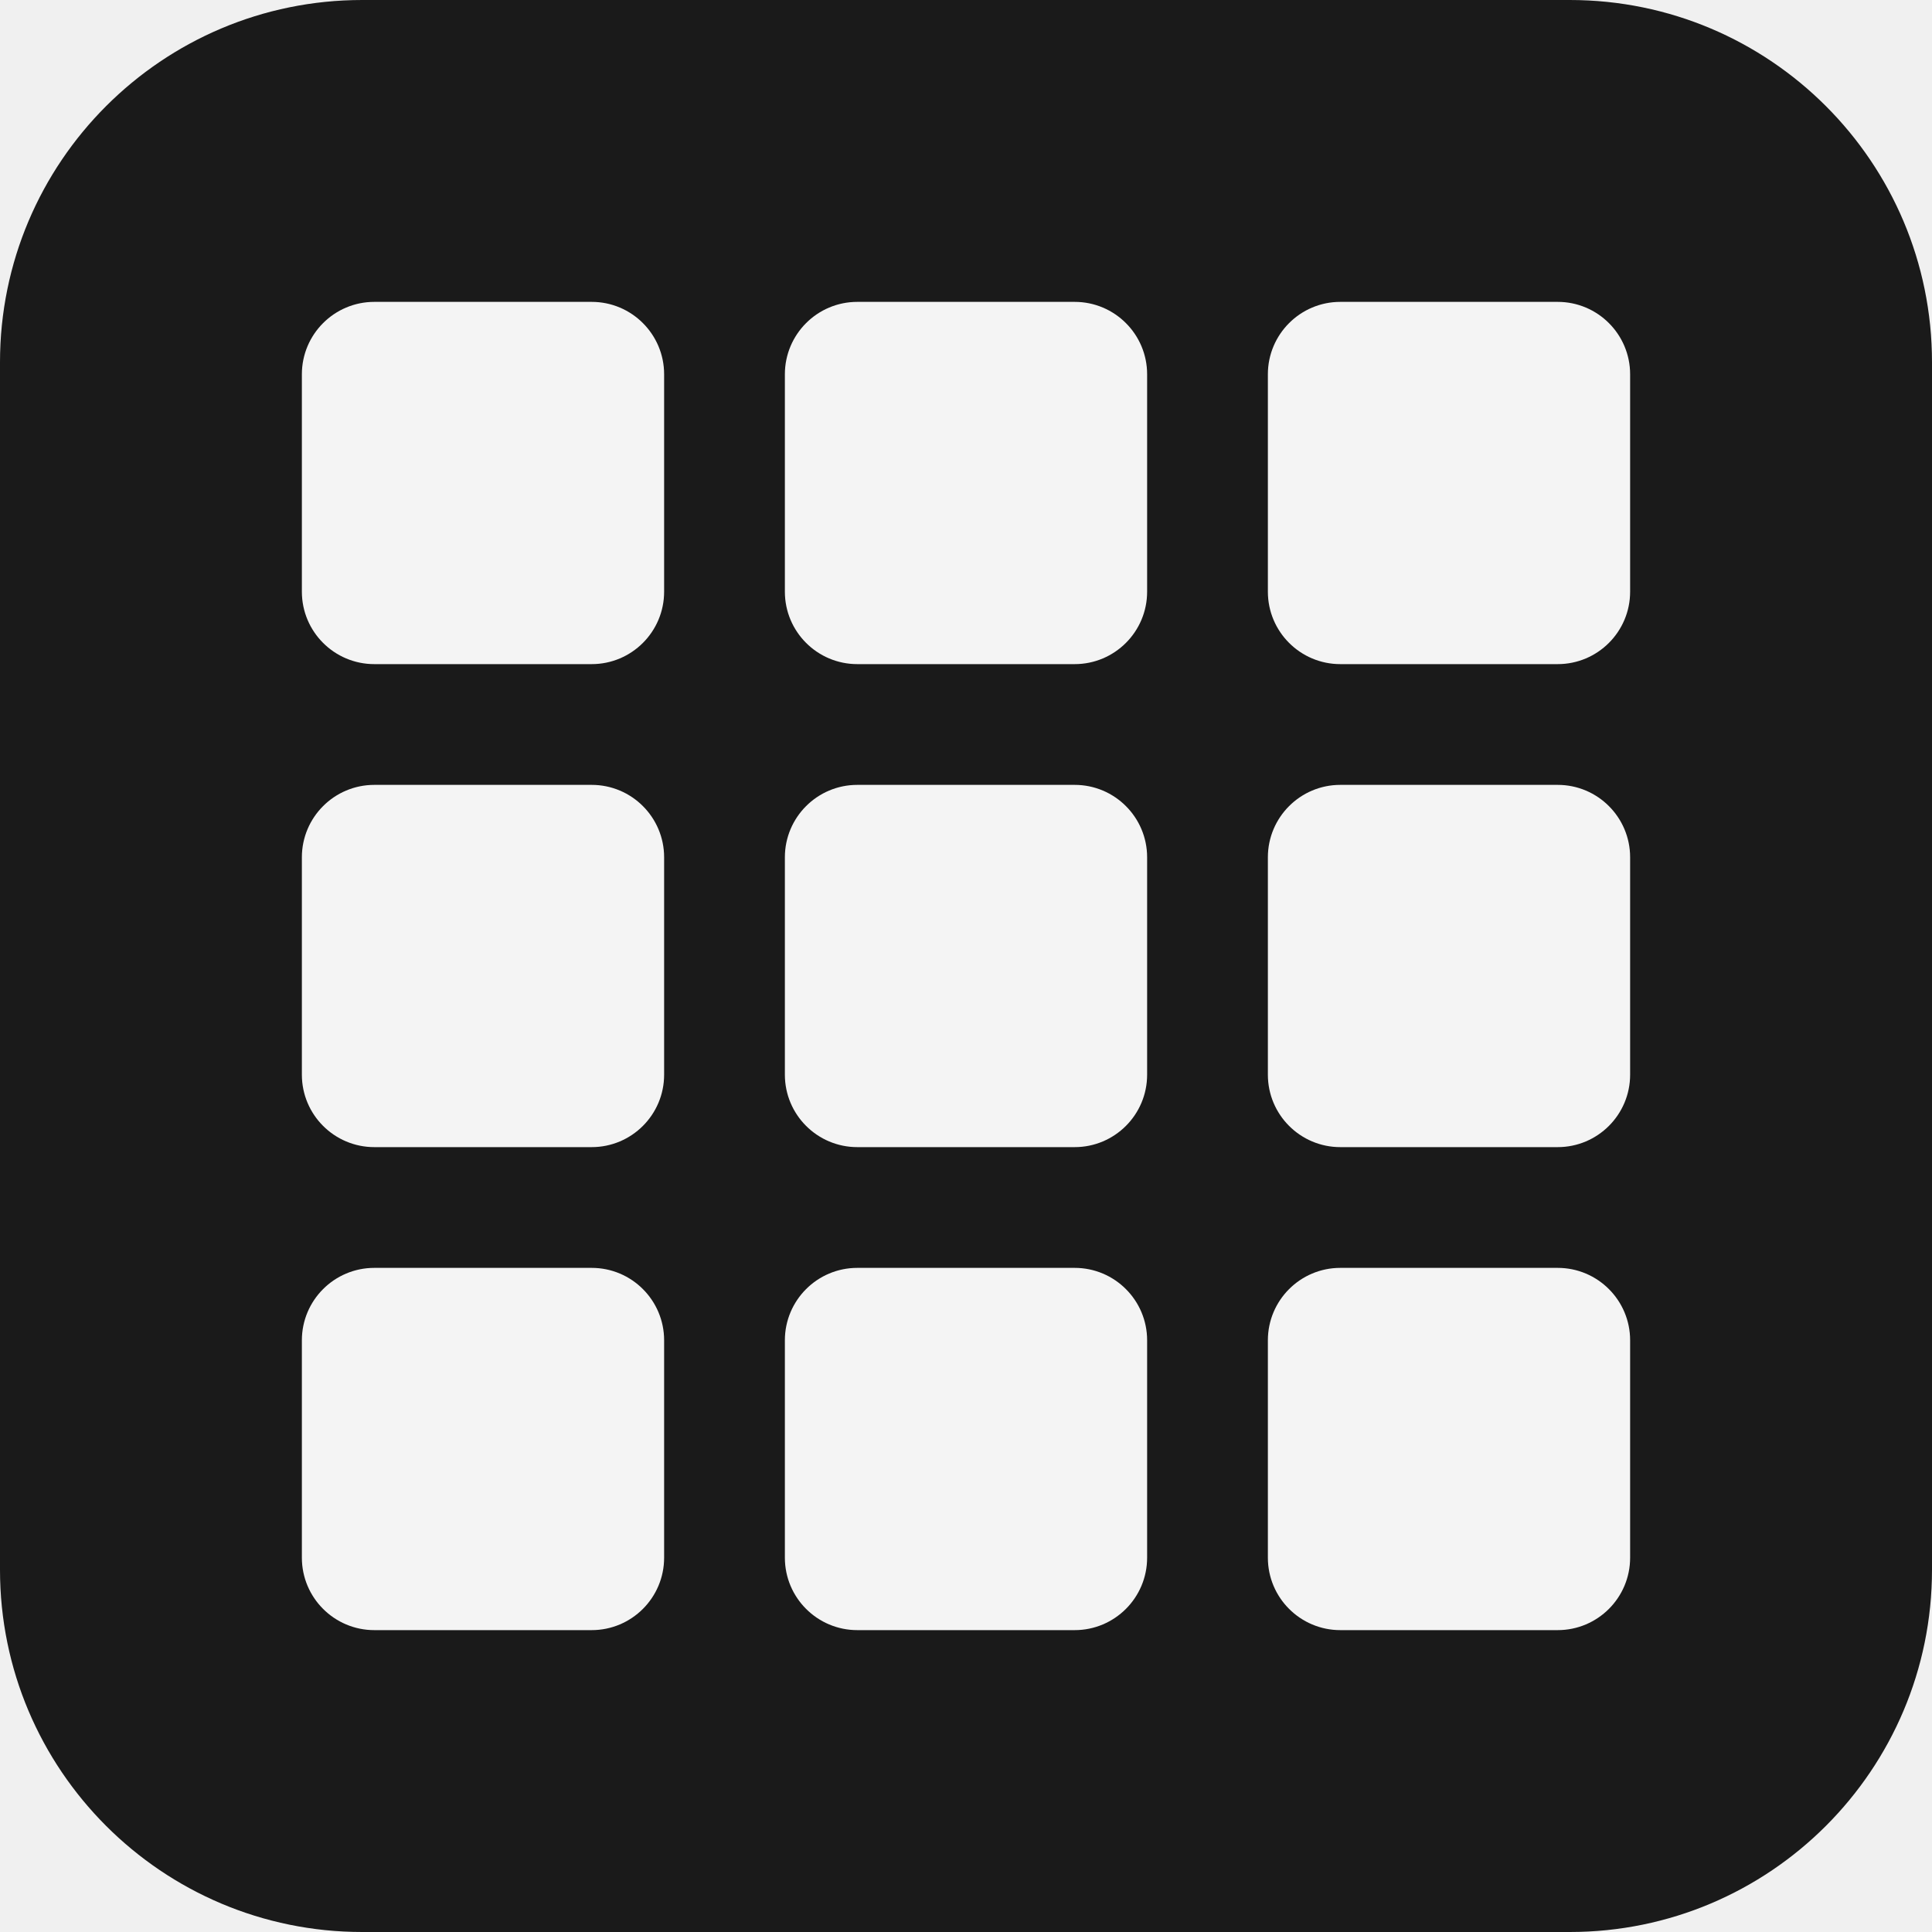
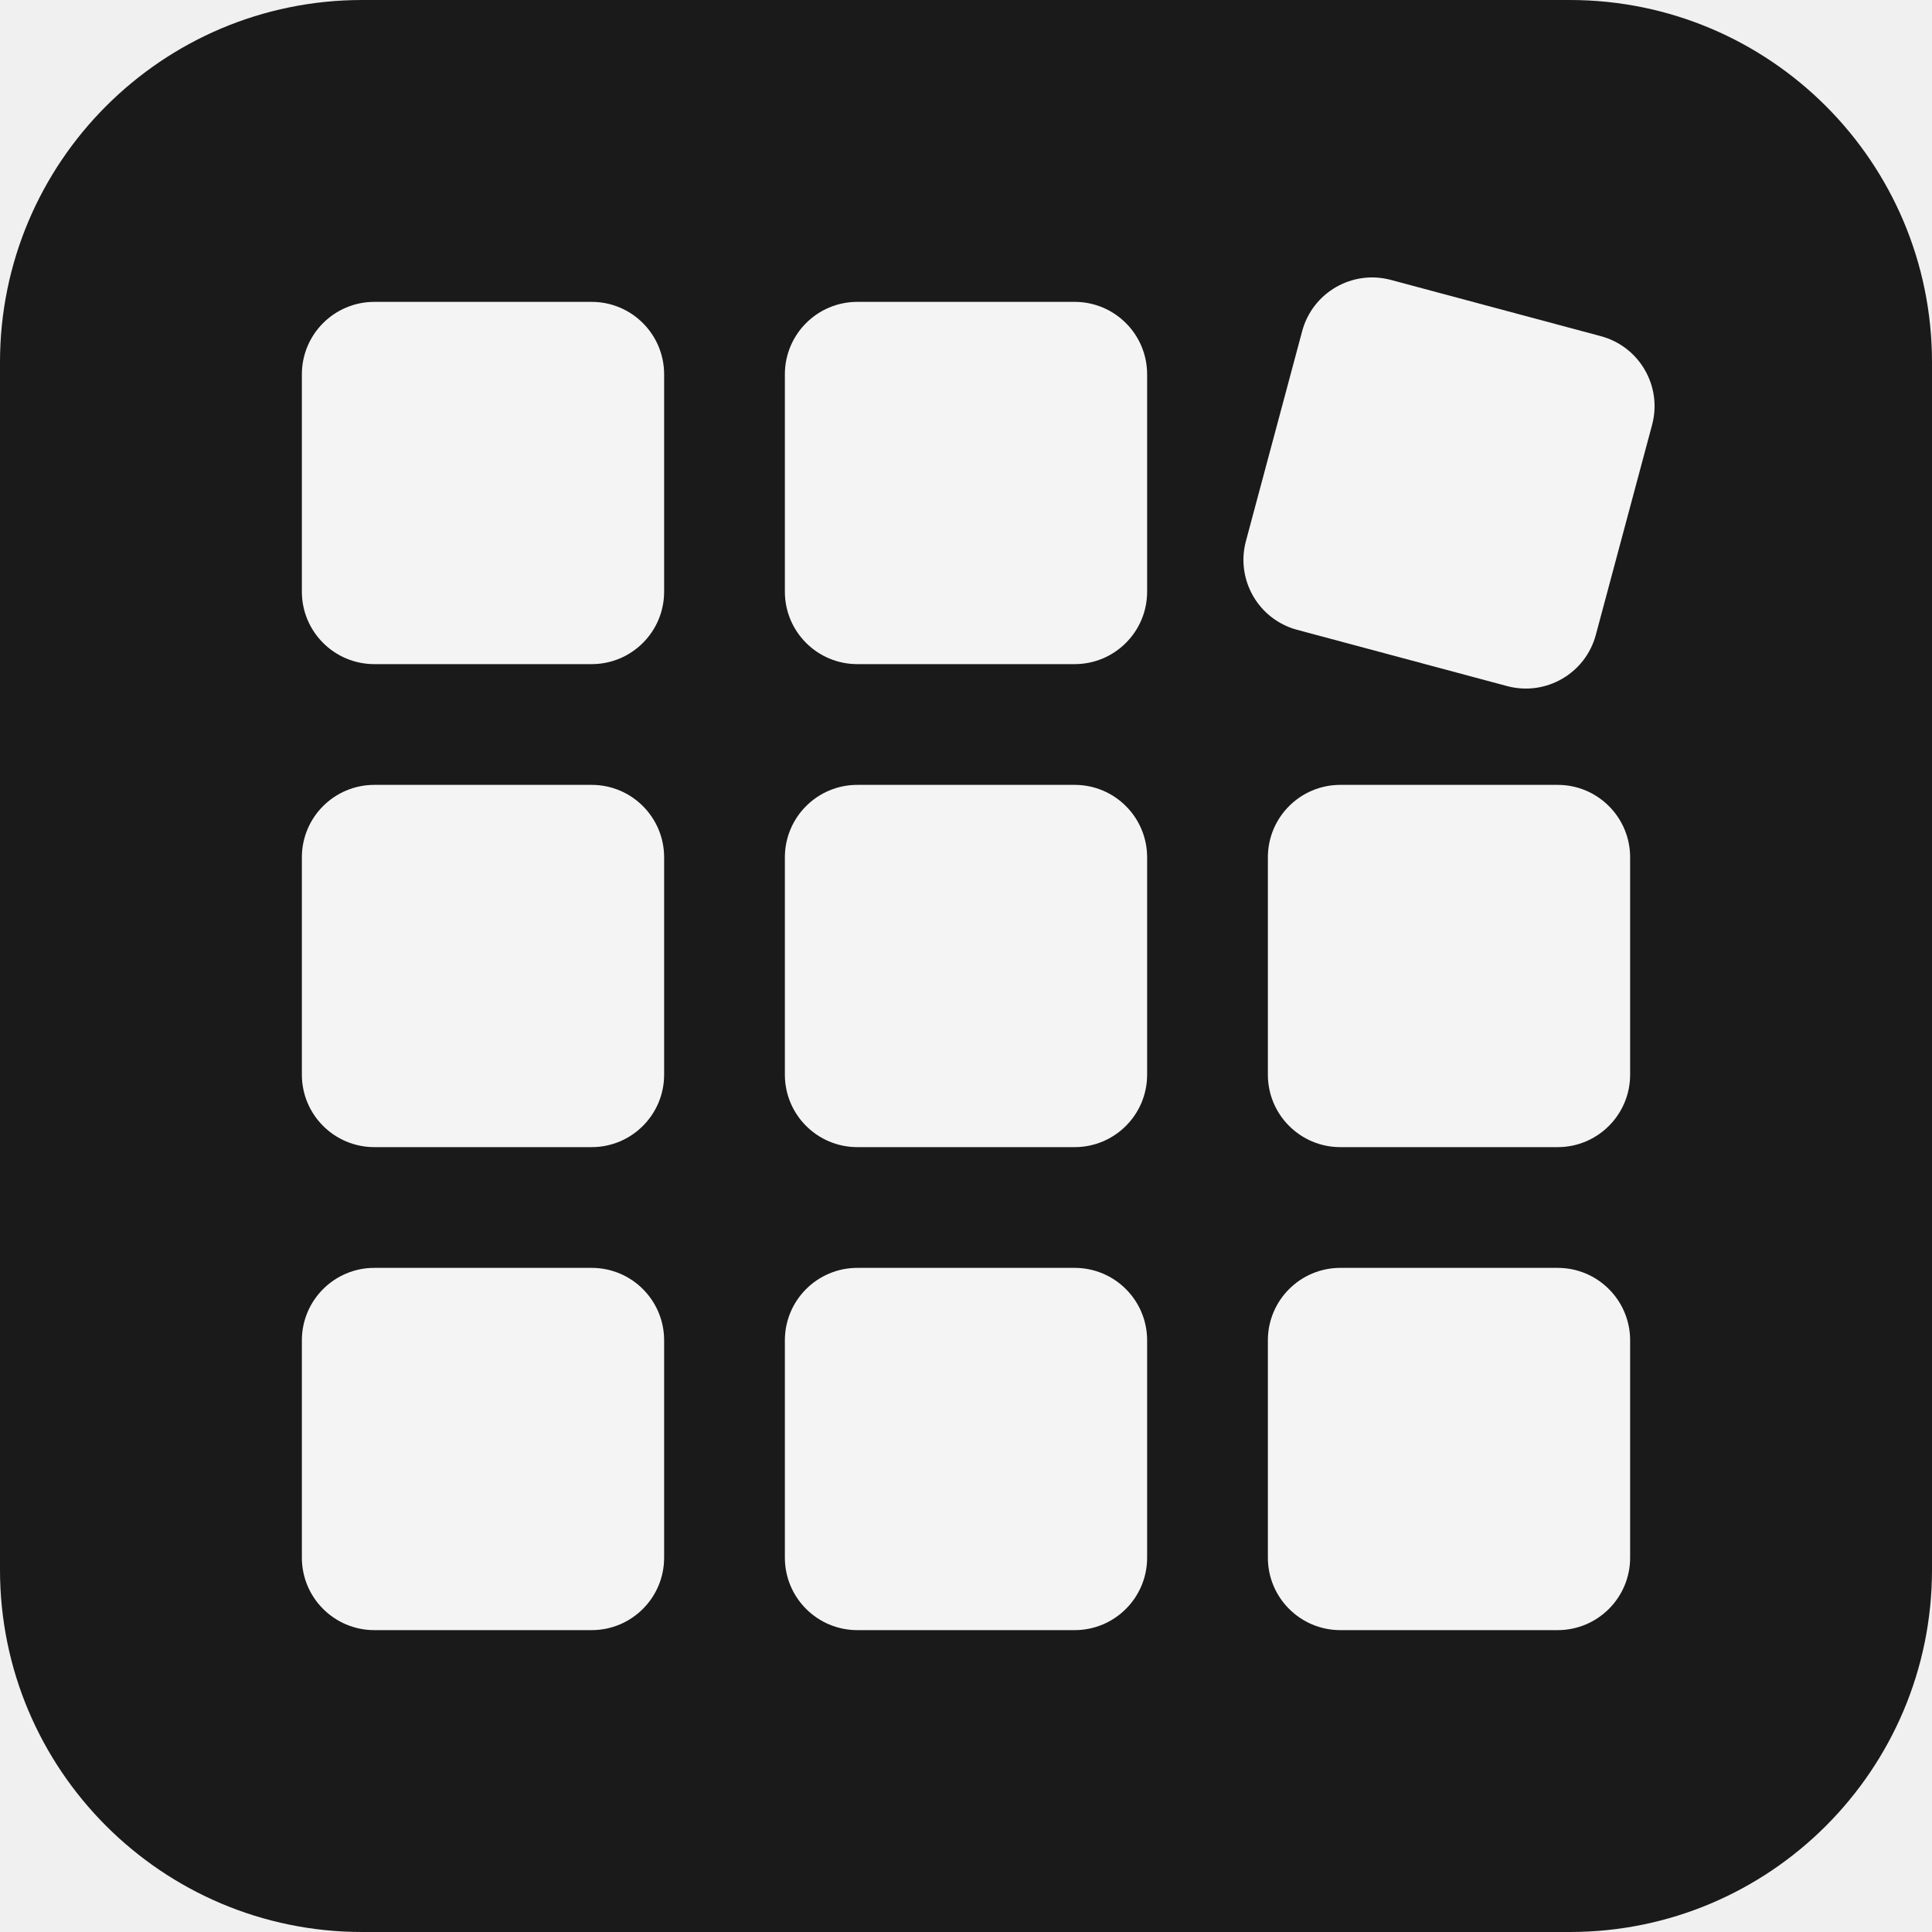
<svg xmlns="http://www.w3.org/2000/svg" viewBox="0 0 32 32" width="32" height="32">
  <rect width="32" height="32" rx="6" fill="#1a1a1a" />
  <g fill="white" opacity="0.95">
    <rect x="5" y="5" width="6" height="6" rx="1.2" />
    <rect x="13" y="5" width="6" height="6" rx="1.2" />
-     <rect x="21" y="5" width="6" height="6" rx="1.2" />
+     <rect x="21" y="5" width="6" height="6" rx="1.2" transform="rotate(15 24 8)" />
    <rect x="5" y="13" width="6" height="6" rx="1.2" />
    <rect x="13" y="13" width="6" height="6" rx="1.2" />
    <rect x="21" y="13" width="6" height="6" rx="1.2" />
    <rect x="5" y="21" width="6" height="6" rx="1.2" />
    <rect x="13" y="21" width="6" height="6" rx="1.2" />
    <rect x="21" y="21" width="6" height="6" rx="1.2" />
  </g>
</svg>
